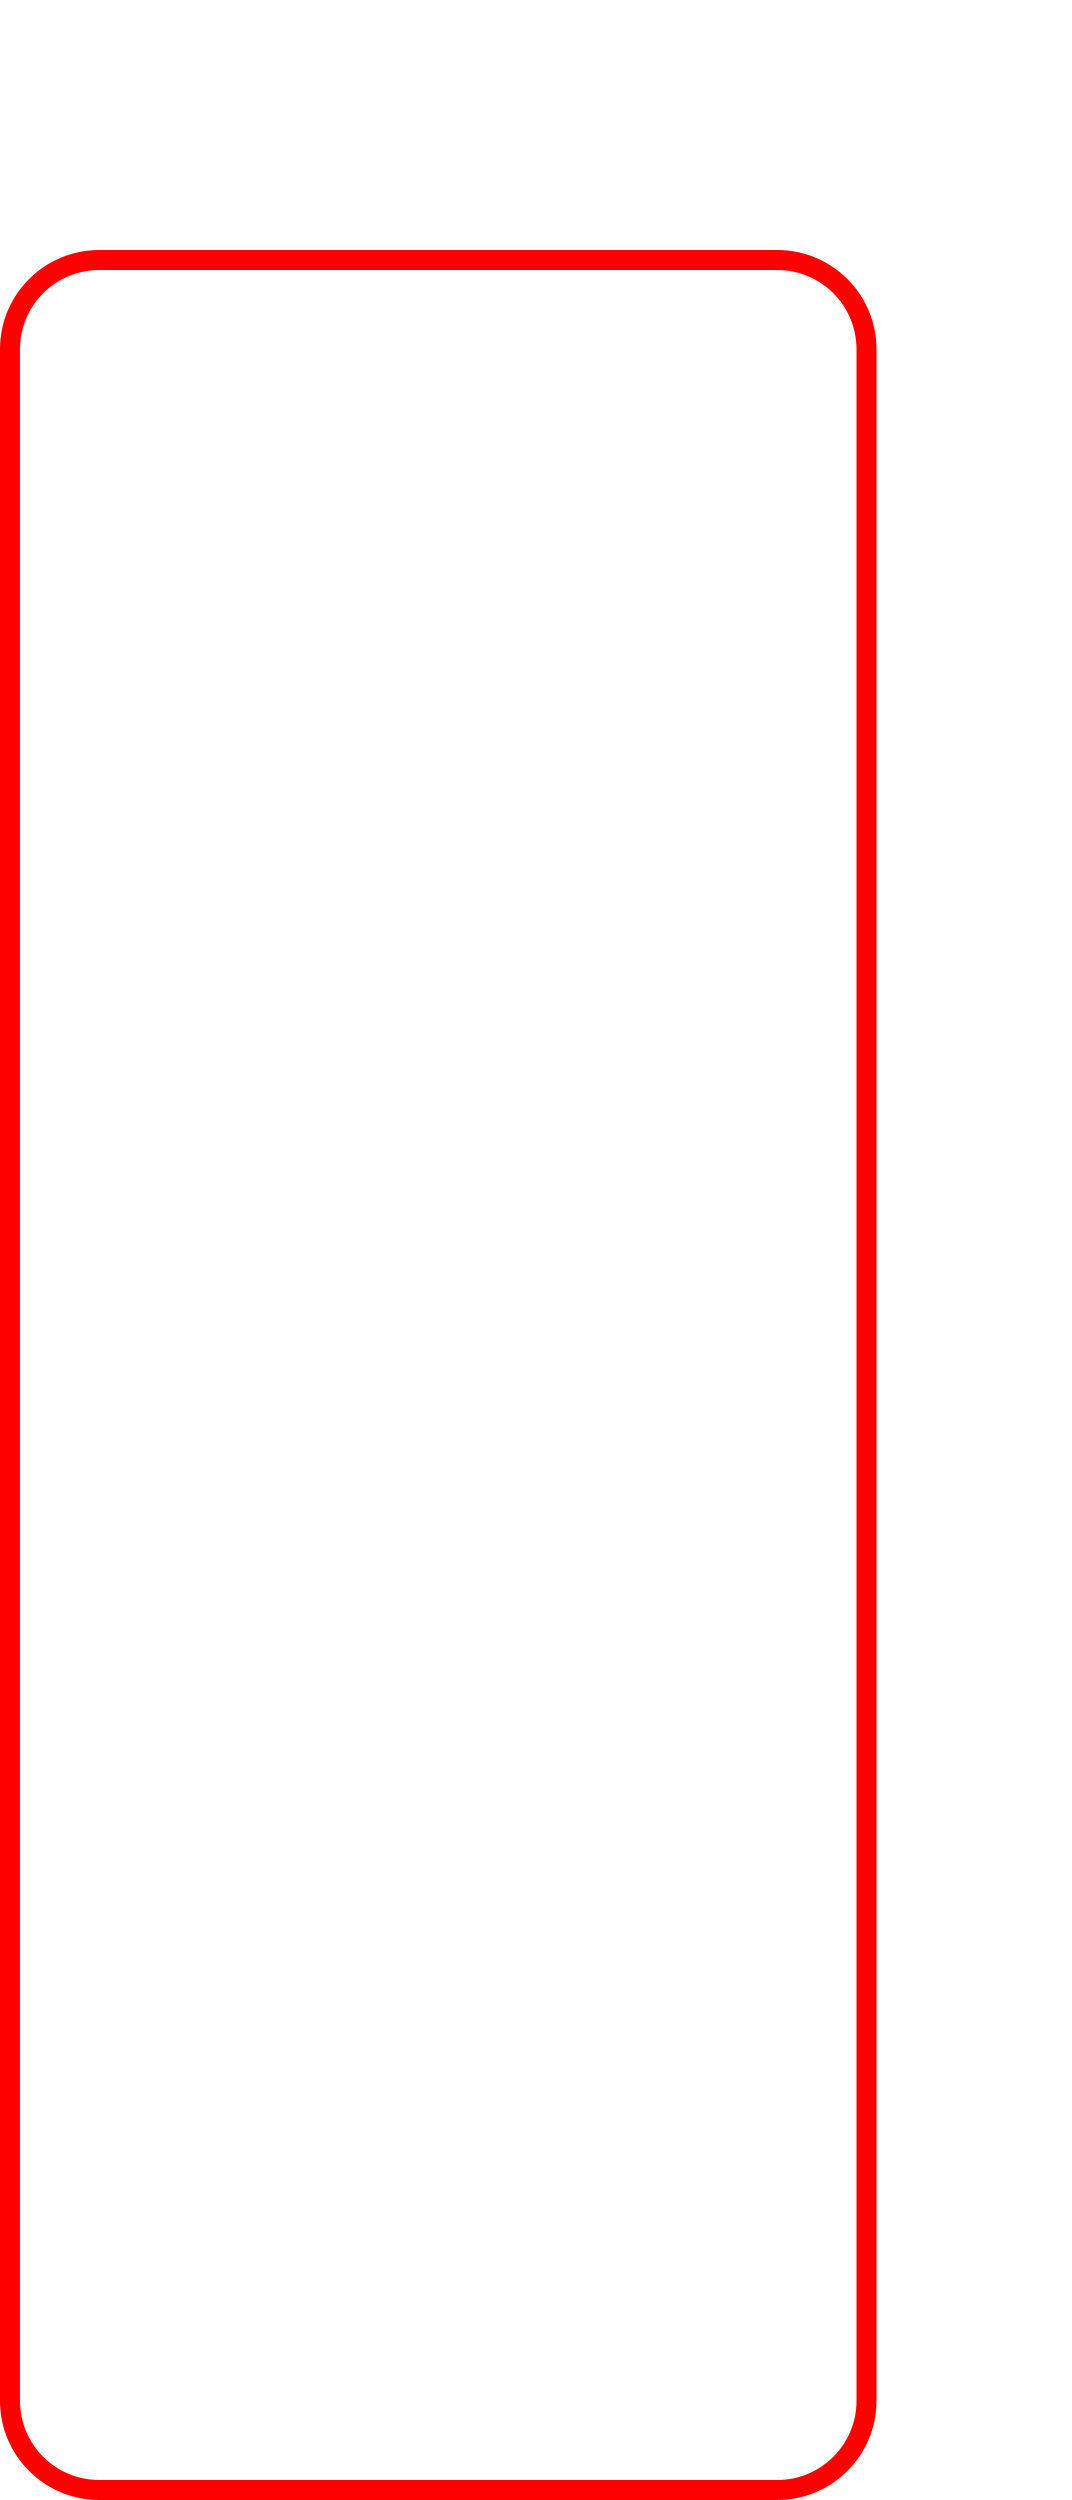
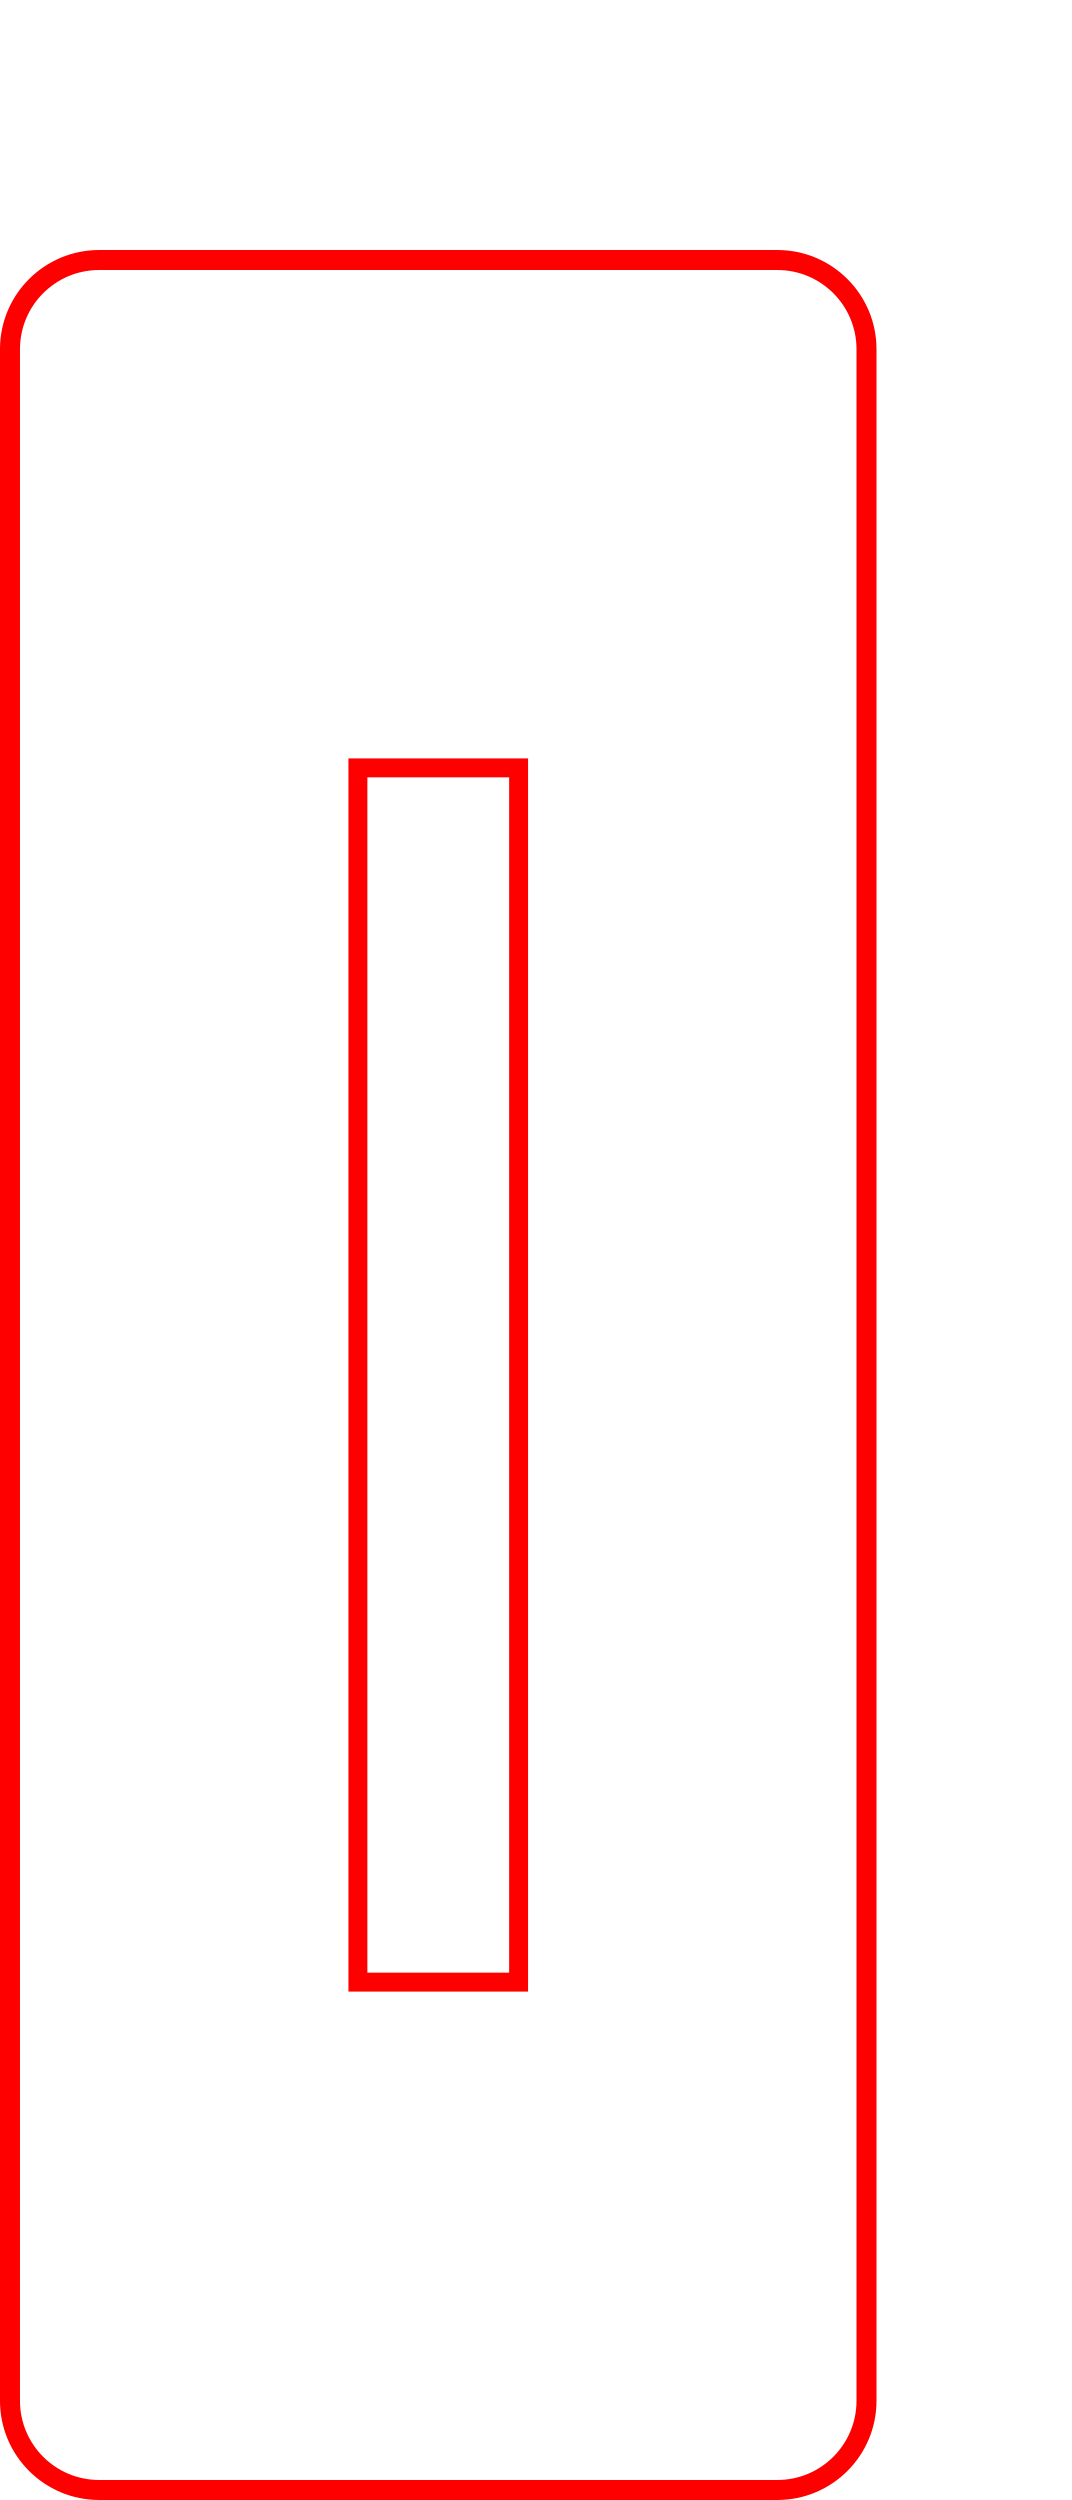
<svg xmlns="http://www.w3.org/2000/svg" width="15mm" height="35mm" viewBox="0 0 53.15 124.016" id="svg2" version="1.1">
  <defs id="defs4" />
  <g id="layer1" transform="translate(0,-928.3465)">
    <g id="g5705" transform="translate(-35.00965,-35.00959)">
      <rect transform="matrix(0,-1,-1,0,0,0)" y="-77.994" x="-1086.876" height="42.489" width="110.622" id="rect4136" style="fill:none;fill-opacity:1;stroke:#ff0000;stroke-width:0.992;stroke-linecap:round;stroke-miterlimit:4;stroke-dasharray:none;stroke-dashoffset:0;stroke-opacity:1" rx="4.425" />
+       <rect style="fill:none;fill-opacity:1;stroke:#ff0000;stroke-width:0.939;stroke-linecap:round;stroke-miterlimit:4;stroke-dasharray:none;stroke-dashoffset:0;stroke-opacity:1" id="rect823" width="7.972" height="60.236" x="52.764" y="1001.447" />
    </g>
  </g>
</svg>
